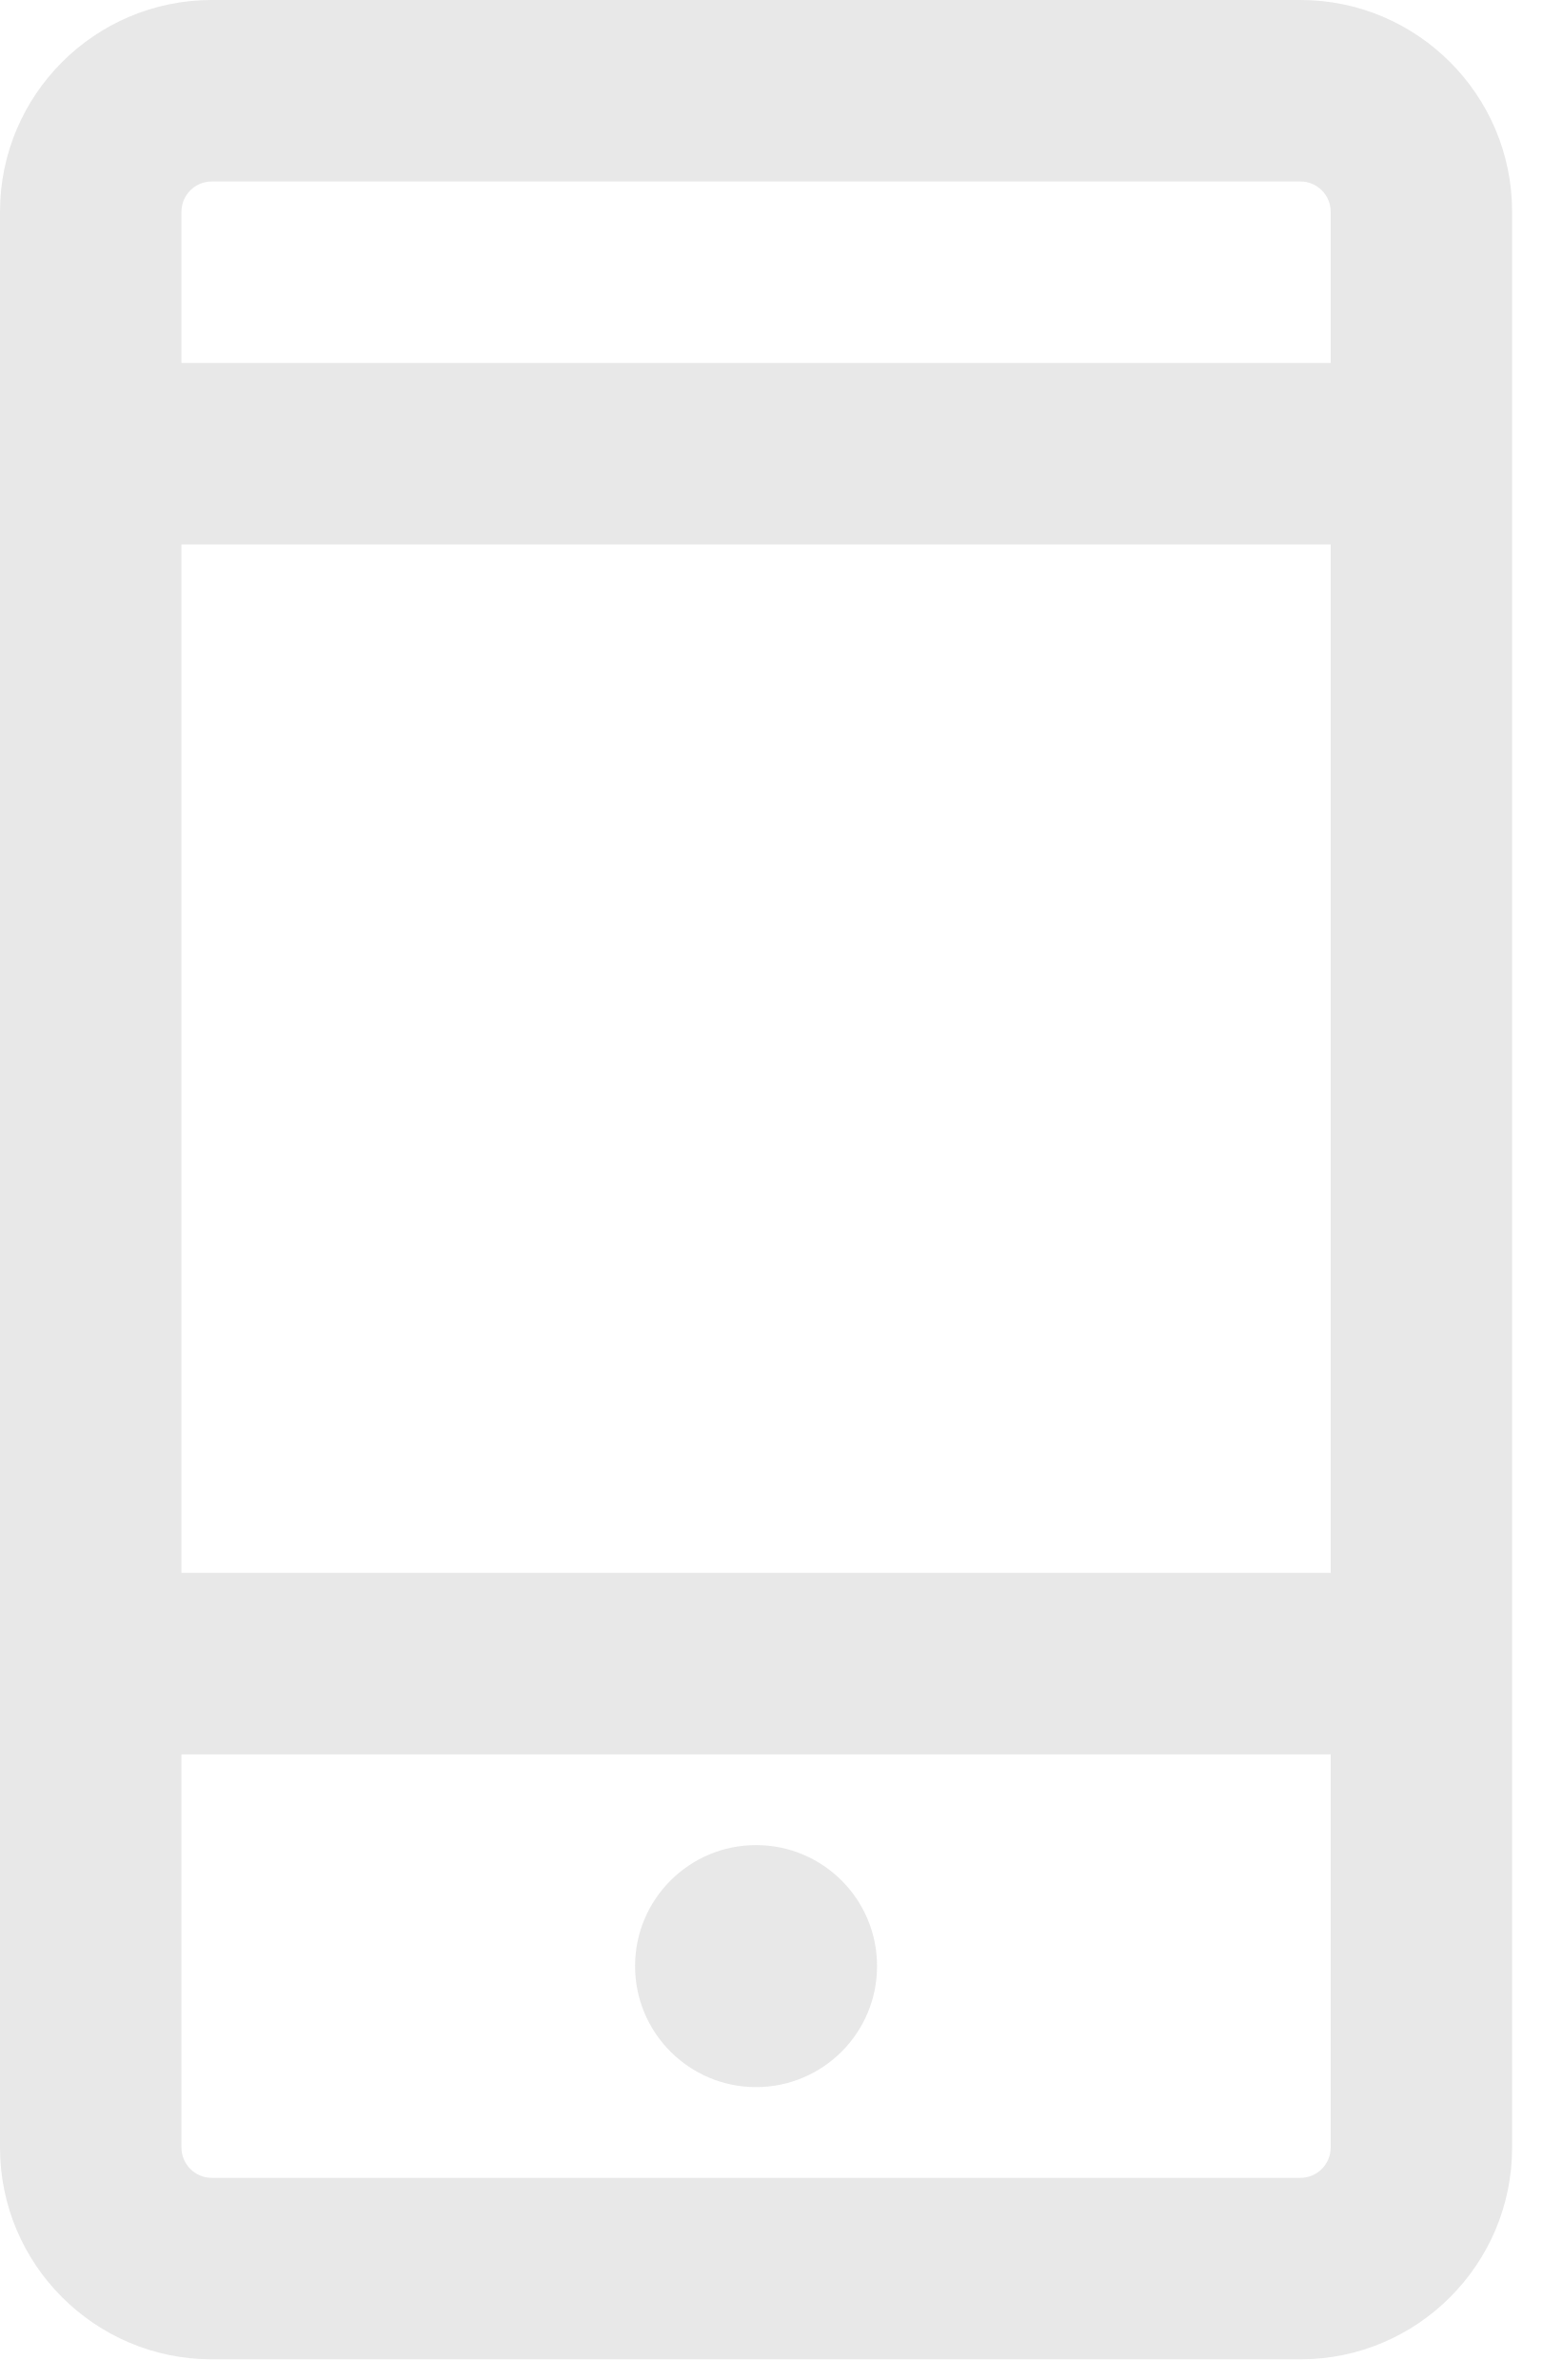
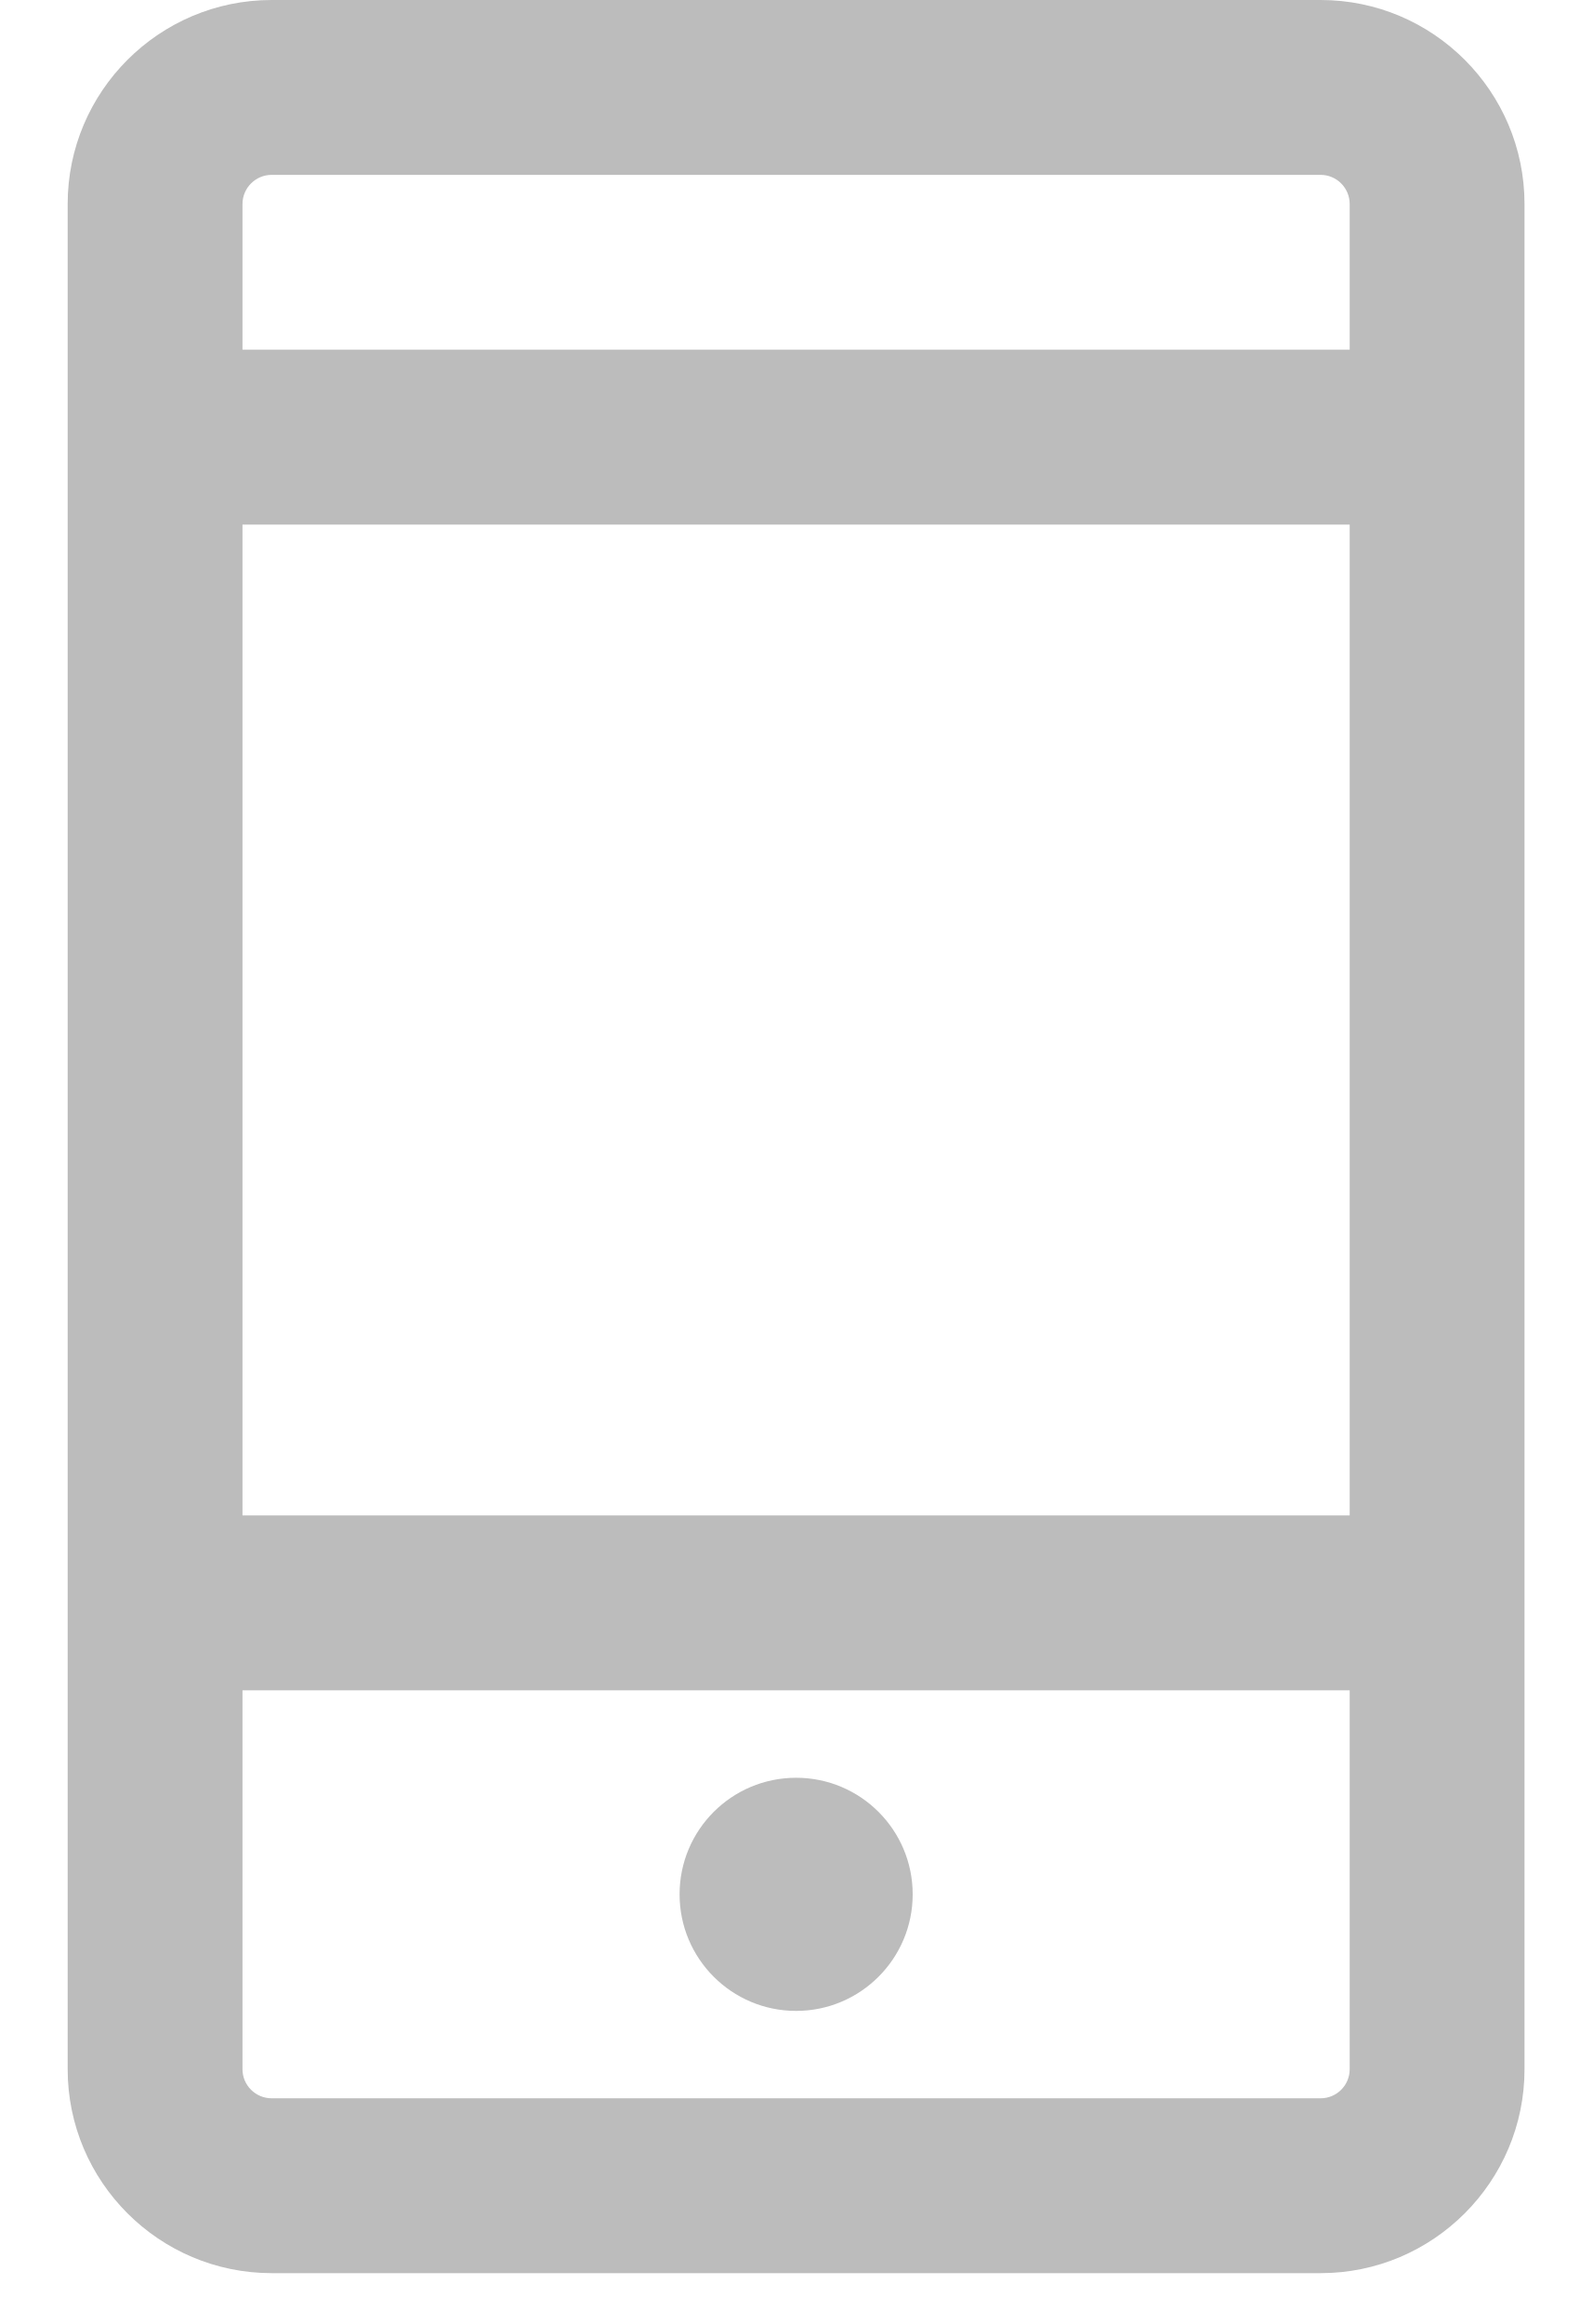
- <svg xmlns="http://www.w3.org/2000/svg" width="21" height="32" viewBox="0 0 21 32" fill="none">
-   <path fill-rule="evenodd" clip-rule="evenodd" d="M2.847 0H17.488C19.057 0 20.334 1.277 20.334 2.847V28.875C20.334 30.445 19.057 31.722 17.488 31.722H2.847C1.277 31.722 0 30.445 0 28.875V2.847C0 1.277 1.277 0 2.847 0ZM17.488 29.282C17.712 29.282 17.894 29.099 17.894 28.875V23.588H2.44V28.875C2.44 29.099 2.623 29.282 2.847 29.282H17.488ZM2.44 21.148H17.894V7.32H2.44V21.148ZM2.44 4.88H17.894V2.847C17.894 2.623 17.712 2.44 17.488 2.44H2.847C2.623 2.44 2.44 2.623 2.44 2.847V4.88ZM11.794 26.435C11.794 27.333 11.066 28.062 10.167 28.062C9.269 28.062 8.54 27.333 8.54 26.435C8.54 25.536 9.269 24.808 10.167 24.808C11.066 24.808 11.794 25.536 11.794 26.435Z" fill="#B2B2B2" fill-opacity="0.3" />
+ <svg xmlns="http://www.w3.org/2000/svg" width="17" height="25" viewBox="0 0 17 25" fill="none">
+   <path d="M14.209 0H2.923C1.713 0 0.728 0.984 0.728 2.195V22.259C0.728 23.469 1.713 24.453 2.923 24.453H14.209C15.419 24.453 16.403 23.469 16.403 22.259V2.195C16.403 0.984 15.419 0 14.209 0ZM14.522 22.259C14.522 22.432 14.382 22.572 14.209 22.572H2.923C2.75 22.572 2.609 22.432 2.609 22.259V18.183H14.522V22.259ZM14.522 16.302H2.609V5.643H14.522V16.302ZM14.522 3.762H2.609V2.195C2.609 2.022 2.75 1.881 2.923 1.881H14.209C14.382 1.881 14.522 2.022 14.522 2.195V3.762Z" fill="#BCBCBC" />
+   <path d="M8.566 21.632C9.258 21.632 9.82 21.07 9.82 20.378C9.82 19.685 9.258 19.124 8.566 19.124C7.873 19.124 7.312 19.685 7.312 20.378C7.312 21.07 7.873 21.632 8.566 21.632Z" fill="#BCBCBC" />
</svg>
